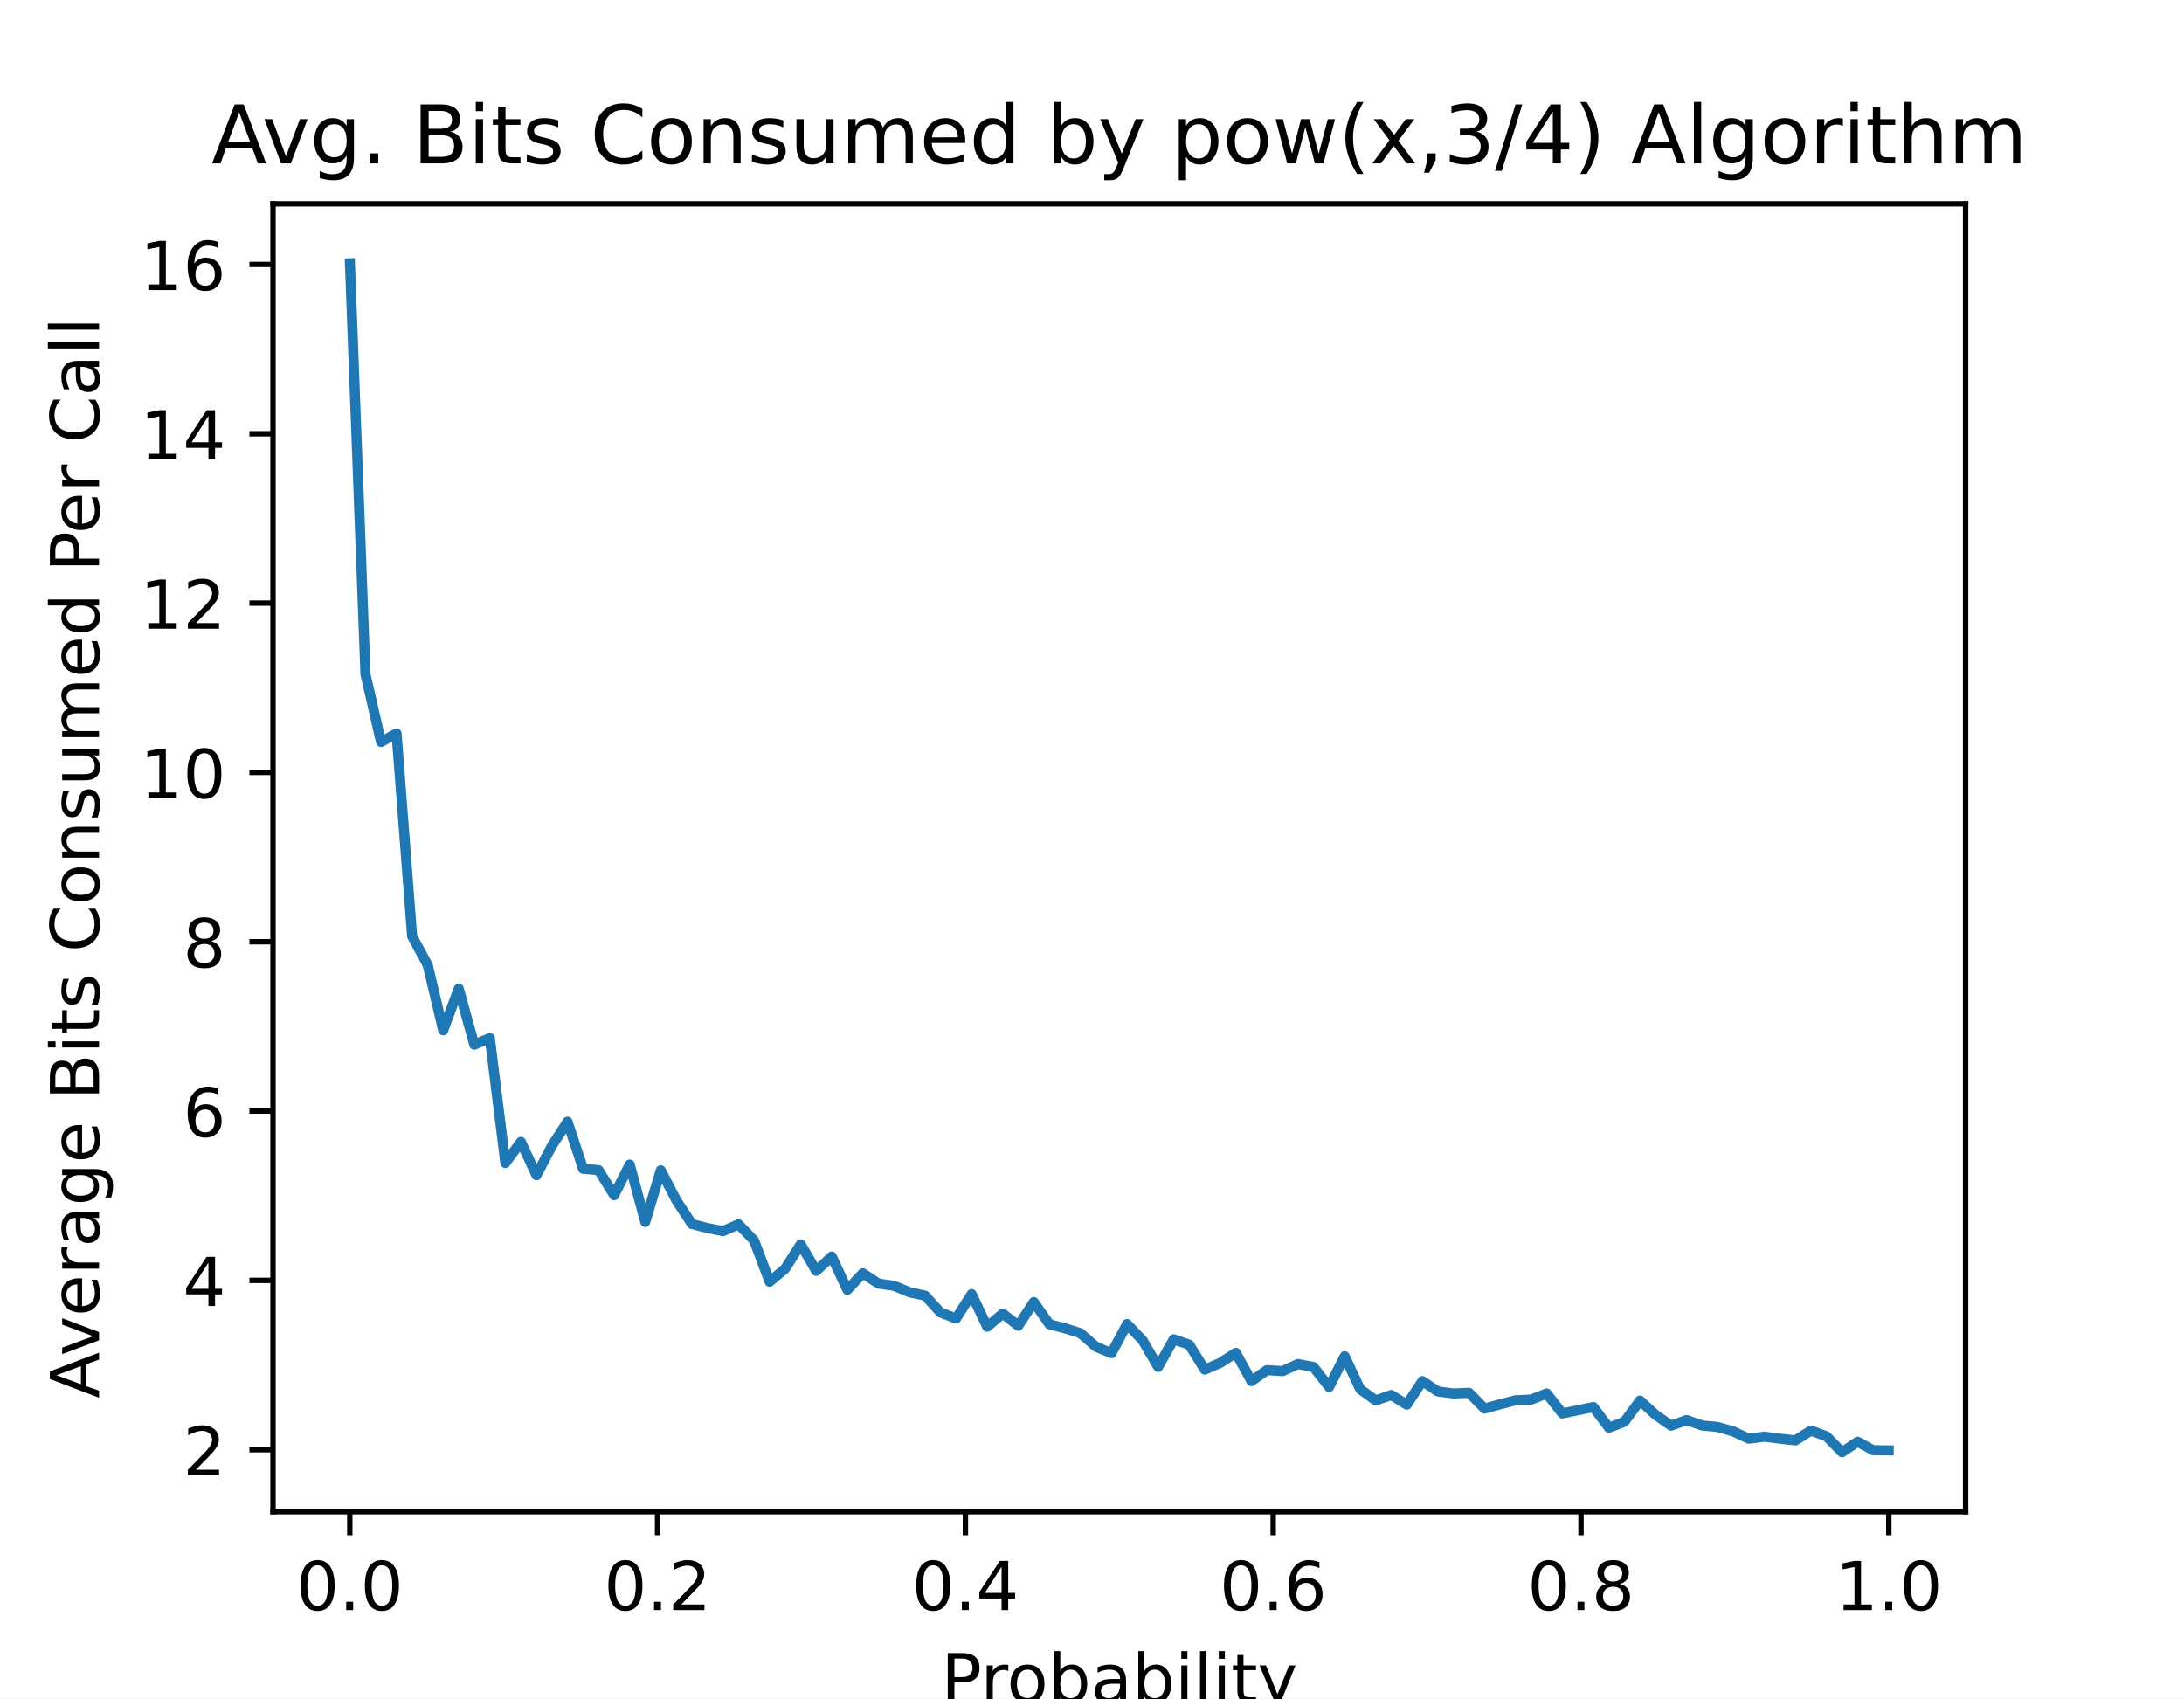
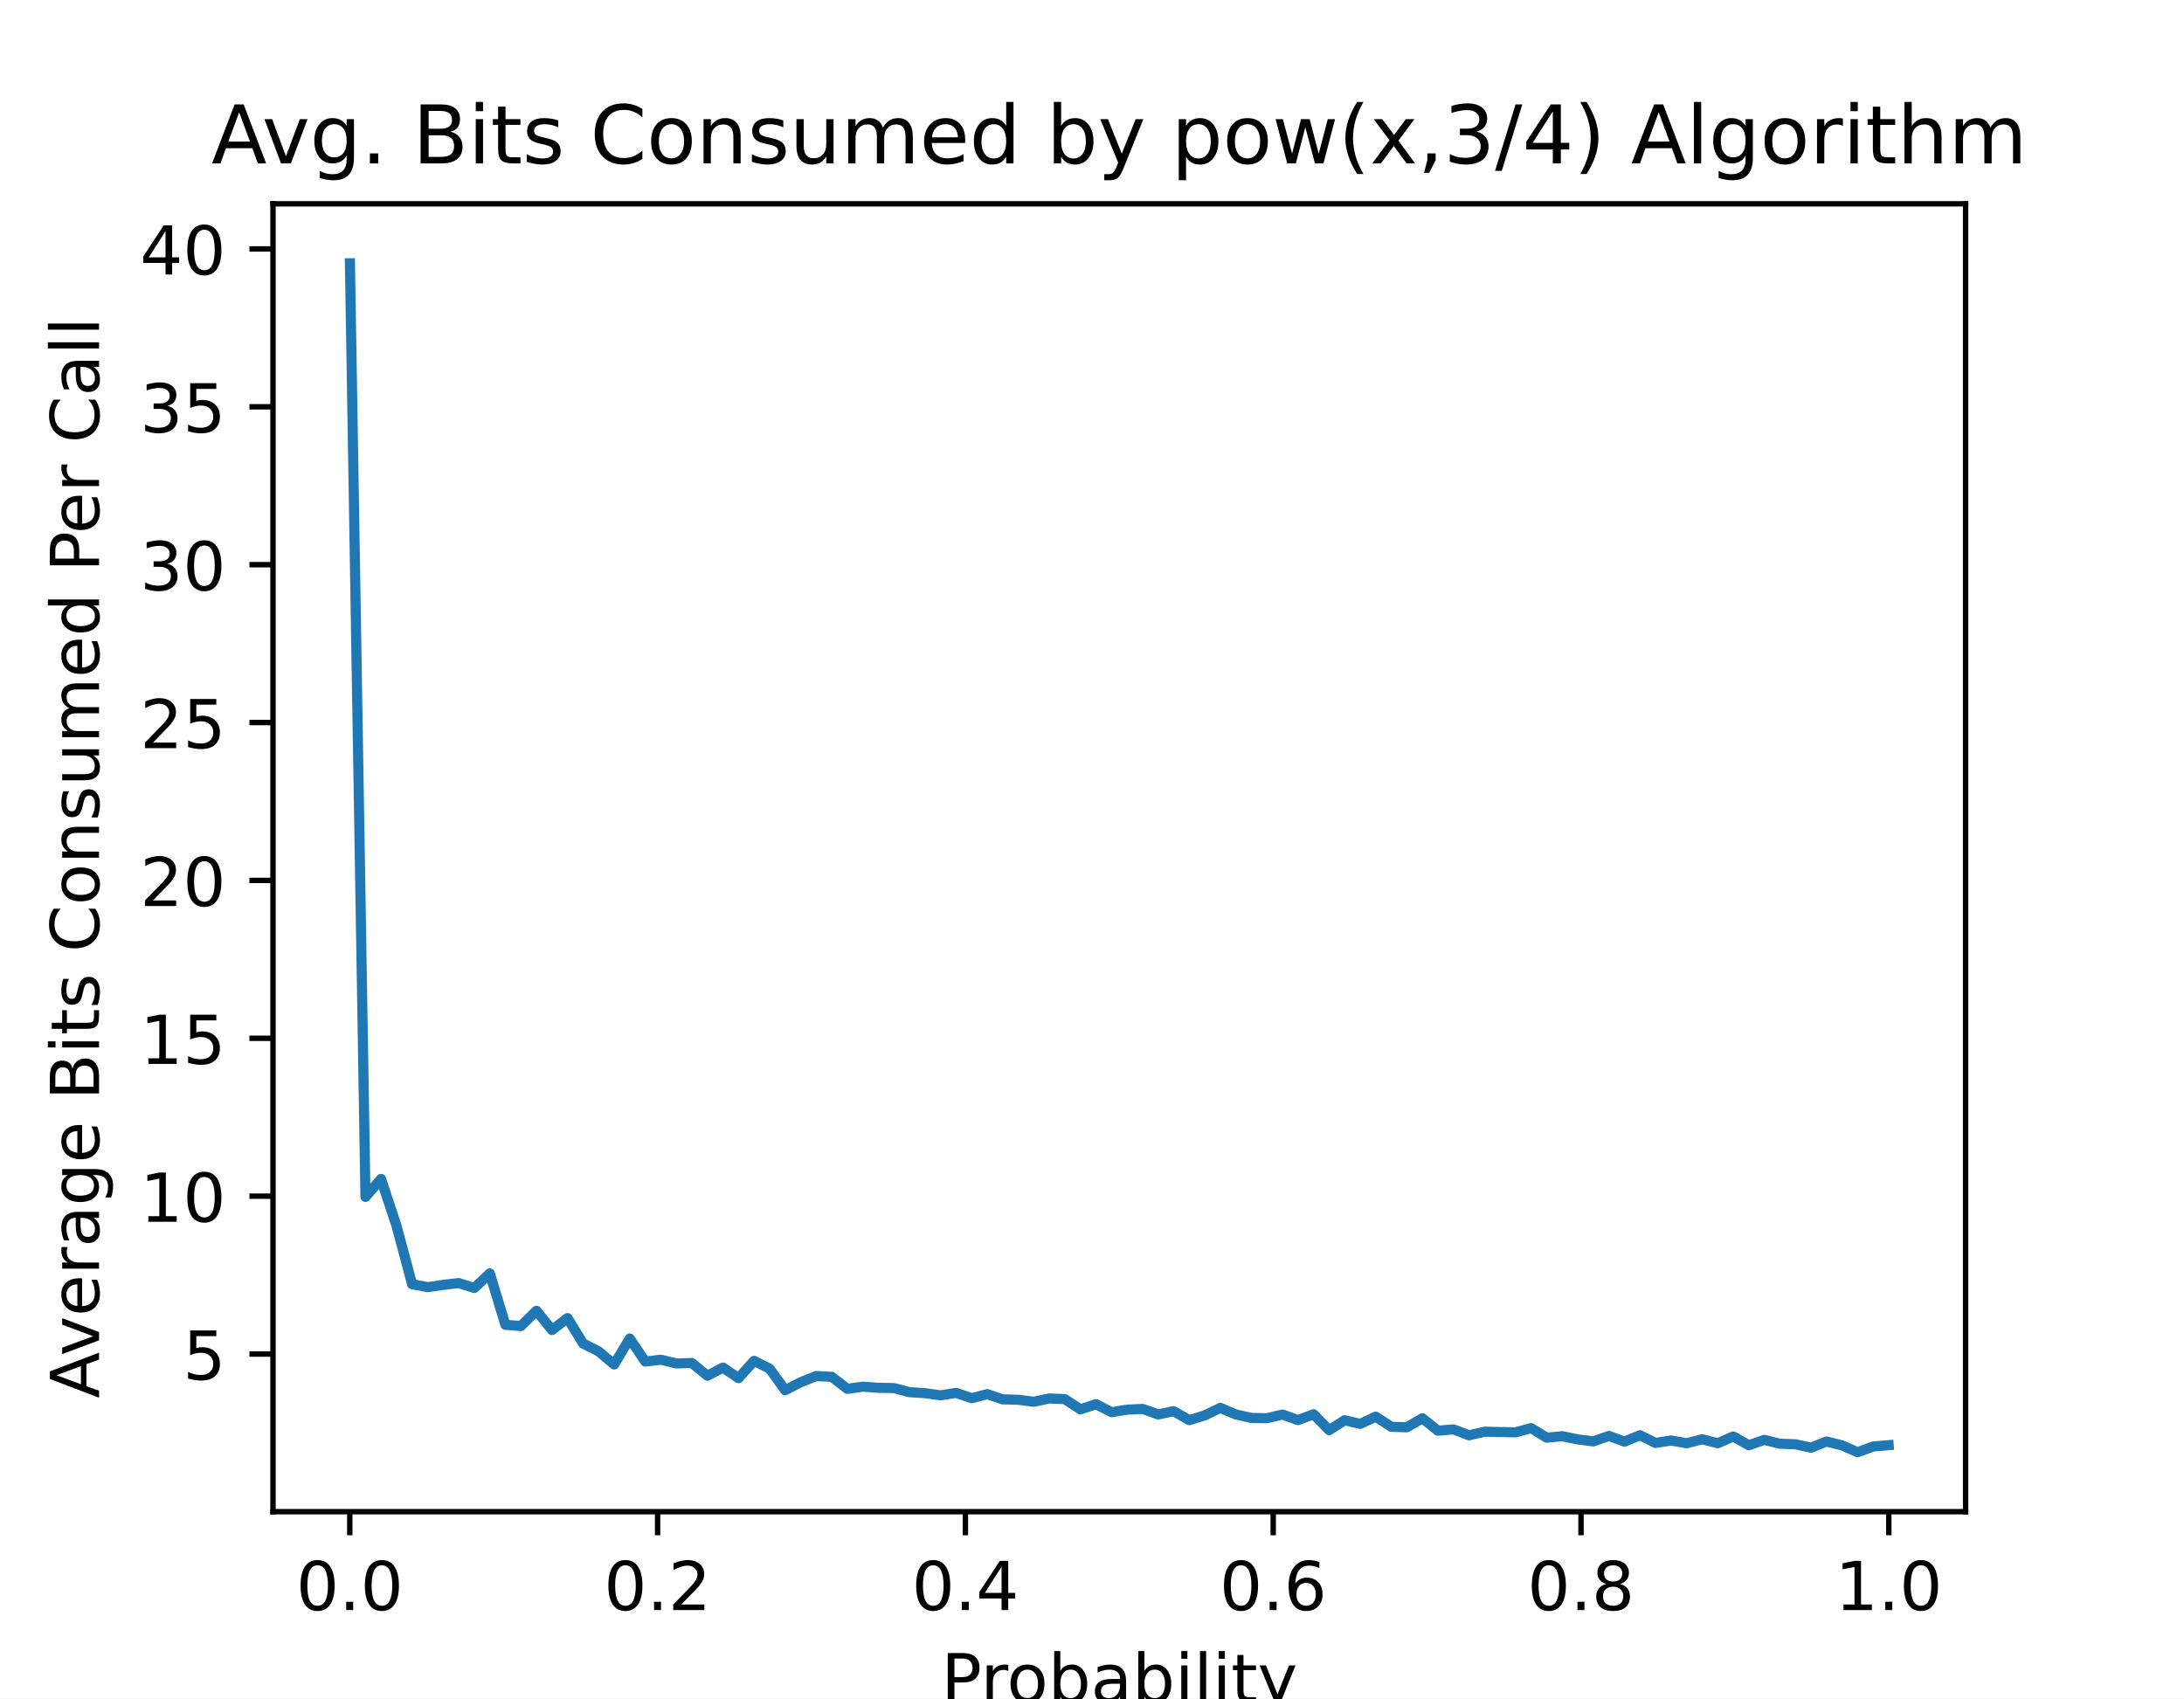
<svg xmlns="http://www.w3.org/2000/svg" xmlns:xlink="http://www.w3.org/1999/xlink" height="252pt" version="1.1" viewBox="0 0 324 252" width="324pt">
  <defs>
    <style type="text/css">
*{stroke-linecap:butt;stroke-linejoin:round;}
  </style>
  </defs>
  <g id="figure_1">
    <g id="patch_1">
      <path d="M 0 252  L 324 252  L 324 0  L 0 0  z " style="fill:#ffffff;" />
    </g>
    <g id="axes_1">
      <g id="patch_2">
        <path d="M 40.5 224.28  L 291.6 224.28  L 291.6 30.24  L 40.5 30.24  z " style="fill:#ffffff;" />
      </g>
      <g id="matplotlib.axis_1">
        <g id="xtick_1">
          <g id="line2d_1">
            <defs>
-               <path d="M 0 0  L 0 3.5  " id="mce1094e9ec" style="stroke:#000000;stroke-width:0.8;" />
+               <path d="M 0 0  L 0 3.5  " id="m3e30a8a069" style="stroke:#000000;stroke-width:0.8;" />
            </defs>
            <g>
-               <use style="stroke:#000000;stroke-width:0.8;" x="51.891" xlink:href="#mce1094e9ec" y="224.28" />
+               <use style="stroke:#000000;stroke-width:0.8;" x="51.891" xlink:href="#m3e30a8a069" y="224.28" />
            </g>
          </g>
          <g id="text_1">
            <text style="font-family:DejaVu Sans;font-size:10px;font-style:normal;font-weight:normal;text-anchor:middle;" transform="rotate(-0, 51.89081, 238.8784)" x="51.891" y="238.878">0.0</text>
          </g>
        </g>
        <g id="xtick_2">
          <g id="line2d_2">
            <g>
-               <use style="stroke:#000000;stroke-width:0.8;" x="97.554" xlink:href="#mce1094e9ec" y="224.28" />
+               <use style="stroke:#000000;stroke-width:0.8;" x="97.554" xlink:href="#m3e30a8a069" y="224.28" />
            </g>
          </g>
          <g id="text_2">
            <text style="font-family:DejaVu Sans;font-size:10px;font-style:normal;font-weight:normal;text-anchor:middle;" transform="rotate(-0, 97.55448, 238.8784)" x="97.554" y="238.878">0.2</text>
          </g>
        </g>
        <g id="xtick_3">
          <g id="line2d_3">
            <g>
-               <use style="stroke:#000000;stroke-width:0.8;" x="143.218" xlink:href="#mce1094e9ec" y="224.28" />
+               <use style="stroke:#000000;stroke-width:0.8;" x="143.218" xlink:href="#m3e30a8a069" y="224.28" />
            </g>
          </g>
          <g id="text_3">
            <text style="font-family:DejaVu Sans;font-size:10px;font-style:normal;font-weight:normal;text-anchor:middle;" transform="rotate(-0, 143.2182, 238.8784)" x="143.218" y="238.878">0.4</text>
          </g>
        </g>
        <g id="xtick_4">
          <g id="line2d_4">
            <g>
-               <use style="stroke:#000000;stroke-width:0.8;" x="188.882" xlink:href="#mce1094e9ec" y="224.28" />
+               <use style="stroke:#000000;stroke-width:0.8;" x="188.882" xlink:href="#m3e30a8a069" y="224.28" />
            </g>
          </g>
          <g id="text_4">
            <text style="font-family:DejaVu Sans;font-size:10px;font-style:normal;font-weight:normal;text-anchor:middle;" transform="rotate(-0, 188.8818, 238.8784)" x="188.882" y="238.878">0.6</text>
          </g>
        </g>
        <g id="xtick_5">
          <g id="line2d_5">
            <g>
-               <use style="stroke:#000000;stroke-width:0.8;" x="234.546" xlink:href="#mce1094e9ec" y="224.28" />
+               <use style="stroke:#000000;stroke-width:0.8;" x="234.546" xlink:href="#m3e30a8a069" y="224.28" />
            </g>
          </g>
          <g id="text_5">
            <text style="font-family:DejaVu Sans;font-size:10px;font-style:normal;font-weight:normal;text-anchor:middle;" transform="rotate(-0, 234.5455, 238.8784)" x="234.546" y="238.878">0.8</text>
          </g>
        </g>
        <g id="xtick_6">
          <g id="line2d_6">
            <g>
-               <use style="stroke:#000000;stroke-width:0.8;" x="280.209" xlink:href="#mce1094e9ec" y="224.28" />
+               <use style="stroke:#000000;stroke-width:0.8;" x="280.209" xlink:href="#m3e30a8a069" y="224.28" />
            </g>
          </g>
          <g id="text_6">
            <text style="font-family:DejaVu Sans;font-size:10px;font-style:normal;font-weight:normal;text-anchor:middle;" transform="rotate(-0, 280.2092, 238.8784)" x="280.209" y="238.878">1.0</text>
          </g>
        </g>
        <g id="text_7">
          <text style="font-family:DejaVu Sans;font-size:10px;font-style:normal;font-weight:normal;text-anchor:middle;" transform="rotate(-0, 166.05, 252.5566)" x="166.05" y="252.557">Probability</text>
        </g>
      </g>
      <g id="matplotlib.axis_2">
        <g id="ytick_1">
          <g id="line2d_7">
            <defs>
-               <path d="M 0 0  L -3.5 0  " id="m4cb2f116ee" style="stroke:#000000;stroke-width:0.8;" />
+               <path d="M 0 0  L -3.5 0  " id="ma1d38ab4b9" style="stroke:#000000;stroke-width:0.8;" />
            </defs>
            <g>
-               <use style="stroke:#000000;stroke-width:0.8;" x="40.5" xlink:href="#m4cb2f116ee" y="215.083" />
+               <use style="stroke:#000000;stroke-width:0.8;" x="40.5" xlink:href="#ma1d38ab4b9" y="200.891" />
            </g>
          </g>
          <g id="text_8">
-             <text style="font-family:DejaVu Sans;font-size:10px;font-style:normal;font-weight:normal;text-anchor:end;" transform="rotate(-0, 33.5, 218.8824)" x="33.5" y="218.882">2</text>
+             <text style="font-family:DejaVu Sans;font-size:10px;font-style:normal;font-weight:normal;text-anchor:end;" transform="rotate(-0, 33.5, 204.6904)" x="33.5" y="204.69">5</text>
          </g>
        </g>
        <g id="ytick_2">
          <g id="line2d_8">
            <g>
-               <use style="stroke:#000000;stroke-width:0.8;" x="40.5" xlink:href="#m4cb2f116ee" y="189.962" />
+               <use style="stroke:#000000;stroke-width:0.8;" x="40.5" xlink:href="#ma1d38ab4b9" y="177.469" />
            </g>
          </g>
          <g id="text_9">
-             <text style="font-family:DejaVu Sans;font-size:10px;font-style:normal;font-weight:normal;text-anchor:end;" transform="rotate(-0, 33.5, 193.7614)" x="33.5" y="193.761">4</text>
+             <text style="font-family:DejaVu Sans;font-size:10px;font-style:normal;font-weight:normal;text-anchor:end;" transform="rotate(-0, 33.5, 181.2678)" x="33.5" y="181.268">10</text>
          </g>
        </g>
        <g id="ytick_3">
          <g id="line2d_9">
            <g>
-               <use style="stroke:#000000;stroke-width:0.8;" x="40.5" xlink:href="#m4cb2f116ee" y="164.841" />
+               <use style="stroke:#000000;stroke-width:0.8;" x="40.5" xlink:href="#ma1d38ab4b9" y="154.046" />
            </g>
          </g>
          <g id="text_10">
-             <text style="font-family:DejaVu Sans;font-size:10px;font-style:normal;font-weight:normal;text-anchor:end;" transform="rotate(-0, 33.5, 168.6403)" x="33.5" y="168.64">6</text>
+             <text style="font-family:DejaVu Sans;font-size:10px;font-style:normal;font-weight:normal;text-anchor:end;" transform="rotate(-0, 33.5, 157.8453)" x="33.5" y="157.845">15</text>
          </g>
        </g>
        <g id="ytick_4">
          <g id="line2d_10">
            <g>
-               <use style="stroke:#000000;stroke-width:0.8;" x="40.5" xlink:href="#m4cb2f116ee" y="139.72" />
+               <use style="stroke:#000000;stroke-width:0.8;" x="40.5" xlink:href="#ma1d38ab4b9" y="130.623" />
            </g>
          </g>
          <g id="text_11">
-             <text style="font-family:DejaVu Sans;font-size:10px;font-style:normal;font-weight:normal;text-anchor:end;" transform="rotate(-0, 33.5, 143.5193)" x="33.5" y="143.519">8</text>
+             <text style="font-family:DejaVu Sans;font-size:10px;font-style:normal;font-weight:normal;text-anchor:end;" transform="rotate(-0, 33.5, 134.4227)" x="33.5" y="134.423">20</text>
          </g>
        </g>
        <g id="ytick_5">
          <g id="line2d_11">
            <g>
-               <use style="stroke:#000000;stroke-width:0.8;" x="40.5" xlink:href="#m4cb2f116ee" y="114.599" />
+               <use style="stroke:#000000;stroke-width:0.8;" x="40.5" xlink:href="#ma1d38ab4b9" y="107.201" />
            </g>
          </g>
          <g id="text_12">
-             <text style="font-family:DejaVu Sans;font-size:10px;font-style:normal;font-weight:normal;text-anchor:end;" transform="rotate(-0, 33.5, 118.3982)" x="33.5" y="118.398">10</text>
+             <text style="font-family:DejaVu Sans;font-size:10px;font-style:normal;font-weight:normal;text-anchor:end;" transform="rotate(-0, 33.5, 111.0001)" x="33.5" y="111">25</text>
          </g>
        </g>
        <g id="ytick_6">
          <g id="line2d_12">
            <g>
-               <use style="stroke:#000000;stroke-width:0.8;" x="40.5" xlink:href="#m4cb2f116ee" y="89.478" />
+               <use style="stroke:#000000;stroke-width:0.8;" x="40.5" xlink:href="#ma1d38ab4b9" y="83.778" />
            </g>
          </g>
          <g id="text_13">
-             <text style="font-family:DejaVu Sans;font-size:10px;font-style:normal;font-weight:normal;text-anchor:end;" transform="rotate(-0, 33.5, 93.27716)" x="33.5" y="93.277">12</text>
+             <text style="font-family:DejaVu Sans;font-size:10px;font-style:normal;font-weight:normal;text-anchor:end;" transform="rotate(-0, 33.5, 87.57757)" x="33.5" y="87.578">30</text>
          </g>
        </g>
        <g id="ytick_7">
          <g id="line2d_13">
            <g>
-               <use style="stroke:#000000;stroke-width:0.8;" x="40.5" xlink:href="#m4cb2f116ee" y="64.357" />
+               <use style="stroke:#000000;stroke-width:0.8;" x="40.5" xlink:href="#ma1d38ab4b9" y="60.356" />
            </g>
          </g>
          <g id="text_14">
-             <text style="font-family:DejaVu Sans;font-size:10px;font-style:normal;font-weight:normal;text-anchor:end;" transform="rotate(-0, 33.5, 68.15611)" x="33.5" y="68.156">14</text>
+             <text style="font-family:DejaVu Sans;font-size:10px;font-style:normal;font-weight:normal;text-anchor:end;" transform="rotate(-0, 33.5, 64.15501)" x="33.5" y="64.155">35</text>
          </g>
        </g>
        <g id="ytick_8">
          <g id="line2d_14">
            <g>
-               <use style="stroke:#000000;stroke-width:0.8;" x="40.5" xlink:href="#m4cb2f116ee" y="39.236" />
+               <use style="stroke:#000000;stroke-width:0.8;" x="40.5" xlink:href="#ma1d38ab4b9" y="36.933" />
            </g>
          </g>
          <g id="text_15">
-             <text style="font-family:DejaVu Sans;font-size:10px;font-style:normal;font-weight:normal;text-anchor:end;" transform="rotate(-0, 33.5, 43.03507)" x="33.5" y="43.035">16</text>
+             <text style="font-family:DejaVu Sans;font-size:10px;font-style:normal;font-weight:normal;text-anchor:end;" transform="rotate(-0, 33.5, 40.73245)" x="33.5" y="40.732">40</text>
          </g>
        </g>
        <g id="text_16">
          <text style="font-family:DejaVu Sans;font-size:10px;font-style:normal;font-weight:normal;text-anchor:middle;" transform="rotate(-90, 14.69531, 127.26)" x="14.695" y="127.26">Average Bits Consumed Per Call</text>
        </g>
      </g>
      <g id="line2d_15">
-         <path clip-path="url(#p8ee020bc39)" d="M 51.914 39.06  L 54.219 100.054  L 56.525 110.077  L 58.831 108.821  L 61.137 138.891  L 63.443 143.162  L 65.748 152.858  L 68.054 146.679  L 70.36 154.994  L 72.666 154.014  L 74.971 172.553  L 77.277 169.413  L 79.583 174.362  L 81.889 169.991  L 84.195 166.424  L 86.5 173.407  L 88.806 173.608  L 91.112 177.326  L 93.418 172.779  L 95.724 181.295  L 98.029 173.633  L 100.335 178.08  L 102.641 181.597  L 104.947 182.2  L 107.252 182.652  L 109.558 181.647  L 111.864 184.034  L 114.17 190.163  L 116.476 188.229  L 118.781 184.611  L 121.087 188.555  L 123.393 186.42  L 125.699 191.369  L 128.005 188.907  L 130.31 190.439  L 132.616 190.766  L 134.922 191.721  L 137.228 192.223  L 139.533 194.735  L 141.839 195.614  L 144.145 191.997  L 146.451 196.845  L 148.757 194.886  L 151.062 196.695  L 153.368 193.178  L 155.674 196.468  L 157.98 197.071  L 160.286 197.8  L 162.591 199.81  L 164.897 200.764  L 167.203 196.443  L 169.509 198.855  L 171.814 202.799  L 174.12 198.704  L 176.426 199.508  L 178.732 203.201  L 181.038 202.196  L 183.343 200.714  L 185.649 204.909  L 187.955 203.276  L 190.261 203.427  L 192.567 202.372  L 194.872 202.824  L 197.178 205.788  L 199.484 201.216  L 201.79 206.115  L 204.095 207.773  L 206.401 206.969  L 208.707 208.401  L 211.013 204.909  L 213.319 206.442  L 215.624 206.743  L 217.93 206.643  L 220.236 208.979  L 222.542 208.351  L 224.848 207.748  L 227.153 207.647  L 229.459 206.743  L 231.765 209.707  L 234.071 209.23  L 236.376 208.753  L 238.682 211.817  L 240.988 210.938  L 243.294 207.798  L 245.6 209.908  L 247.905 211.516  L 250.211 210.687  L 252.517 211.491  L 254.823 211.717  L 257.129 212.37  L 259.434 213.45  L 261.74 213.149  L 264.046 213.45  L 266.352 213.702  L 268.657 212.245  L 270.963 213.099  L 273.269 215.46  L 275.575 213.902  L 277.881 215.159  L 280.186 215.184  " style="fill:none;stroke:#1f77b4;stroke-linecap:square;stroke-width:1.5;" />
+         <path clip-path="url(#p0a52037e61)" d="M 51.914 39.06  L 54.219 177.581  L 56.525 174.911  L 58.831 181.891  L 61.137 190.529  L 63.443 190.969  L 65.748 190.632  L 68.054 190.36  L 70.36 191.091  L 72.666 188.927  L 74.971 196.553  L 77.277 196.741  L 79.583 194.473  L 81.889 197.331  L 84.195 195.56  L 86.5 199.327  L 88.806 200.498  L 91.112 202.437  L 93.418 198.586  L 95.724 202.006  L 98.029 201.734  L 100.335 202.287  L 102.641 202.222  L 104.947 204.105  L 107.252 202.906  L 109.558 204.461  L 111.864 201.903  L 114.17 203.055  L 116.476 206.26  L 118.781 205.07  L 121.087 204.161  L 123.393 204.273  L 125.699 206.053  L 128.005 205.735  L 130.31 205.904  L 132.616 205.941  L 134.922 206.55  L 137.228 206.7  L 139.533 207.019  L 141.839 206.653  L 144.145 207.44  L 146.451 206.84  L 148.757 207.618  L 151.062 207.674  L 153.368 207.974  L 155.674 207.478  L 157.98 207.581  L 160.286 209.098  L 162.591 208.33  L 164.897 209.52  L 167.203 209.145  L 169.509 209.033  L 171.814 209.857  L 174.12 209.37  L 176.426 210.701  L 178.732 209.988  L 181.038 208.883  L 183.343 209.857  L 185.649 210.373  L 187.955 210.41  L 190.261 209.867  L 192.567 210.691  L 194.872 209.82  L 197.178 212.181  L 199.484 210.71  L 201.79 211.253  L 204.095 210.185  L 206.401 211.684  L 208.707 211.759  L 211.013 210.419  L 213.319 212.265  L 215.624 212.068  L 217.93 212.949  L 220.236 212.415  L 222.542 212.462  L 224.848 212.509  L 227.153 211.881  L 229.459 213.305  L 231.765 213.08  L 234.071 213.558  L 236.376 213.849  L 238.682 213.043  L 240.988 213.886  L 243.294 212.94  L 245.6 214.083  L 247.905 213.717  L 250.211 214.13  L 252.517 213.53  L 254.823 214.13  L 257.129 213.118  L 259.434 214.42  L 261.74 213.624  L 264.046 214.195  L 266.352 214.28  L 268.657 214.785  L 270.963 213.867  L 273.269 214.439  L 275.575 215.46  L 277.881 214.607  L 280.186 214.411  " style="fill:none;stroke:#1f77b4;stroke-linecap:square;stroke-width:1.5;" />
      </g>
      <g id="patch_3">
        <path d="M 40.5 224.28  L 40.5 30.24  " style="fill:none;stroke:#000000;stroke-linecap:square;stroke-linejoin:miter;stroke-width:0.8;" />
      </g>
      <g id="patch_4">
        <path d="M 291.6 224.28  L 291.6 30.24  " style="fill:none;stroke:#000000;stroke-linecap:square;stroke-linejoin:miter;stroke-width:0.8;" />
      </g>
      <g id="patch_5">
        <path d="M 40.5 224.28  L 291.6 224.28  " style="fill:none;stroke:#000000;stroke-linecap:square;stroke-linejoin:miter;stroke-width:0.8;" />
      </g>
      <g id="patch_6">
        <path d="M 40.5 30.24  L 291.6 30.24  " style="fill:none;stroke:#000000;stroke-linecap:square;stroke-linejoin:miter;stroke-width:0.8;" />
      </g>
      <g id="text_17">
        <text style="font-family:DejaVu Sans;font-size:12px;font-style:normal;font-weight:normal;text-anchor:middle;" transform="rotate(-0, 166.05, 24.24)" x="166.05" y="24.24">Avg. Bits Consumed by pow(x,3/4) Algorithm</text>
      </g>
    </g>
  </g>
  <defs>
-     <clipPath id="p8ee020bc39">
+     <clipPath id="p0a52037e61">
      <rect height="194.04" width="251.1" x="40.5" y="30.24" />
    </clipPath>
  </defs>
</svg>
